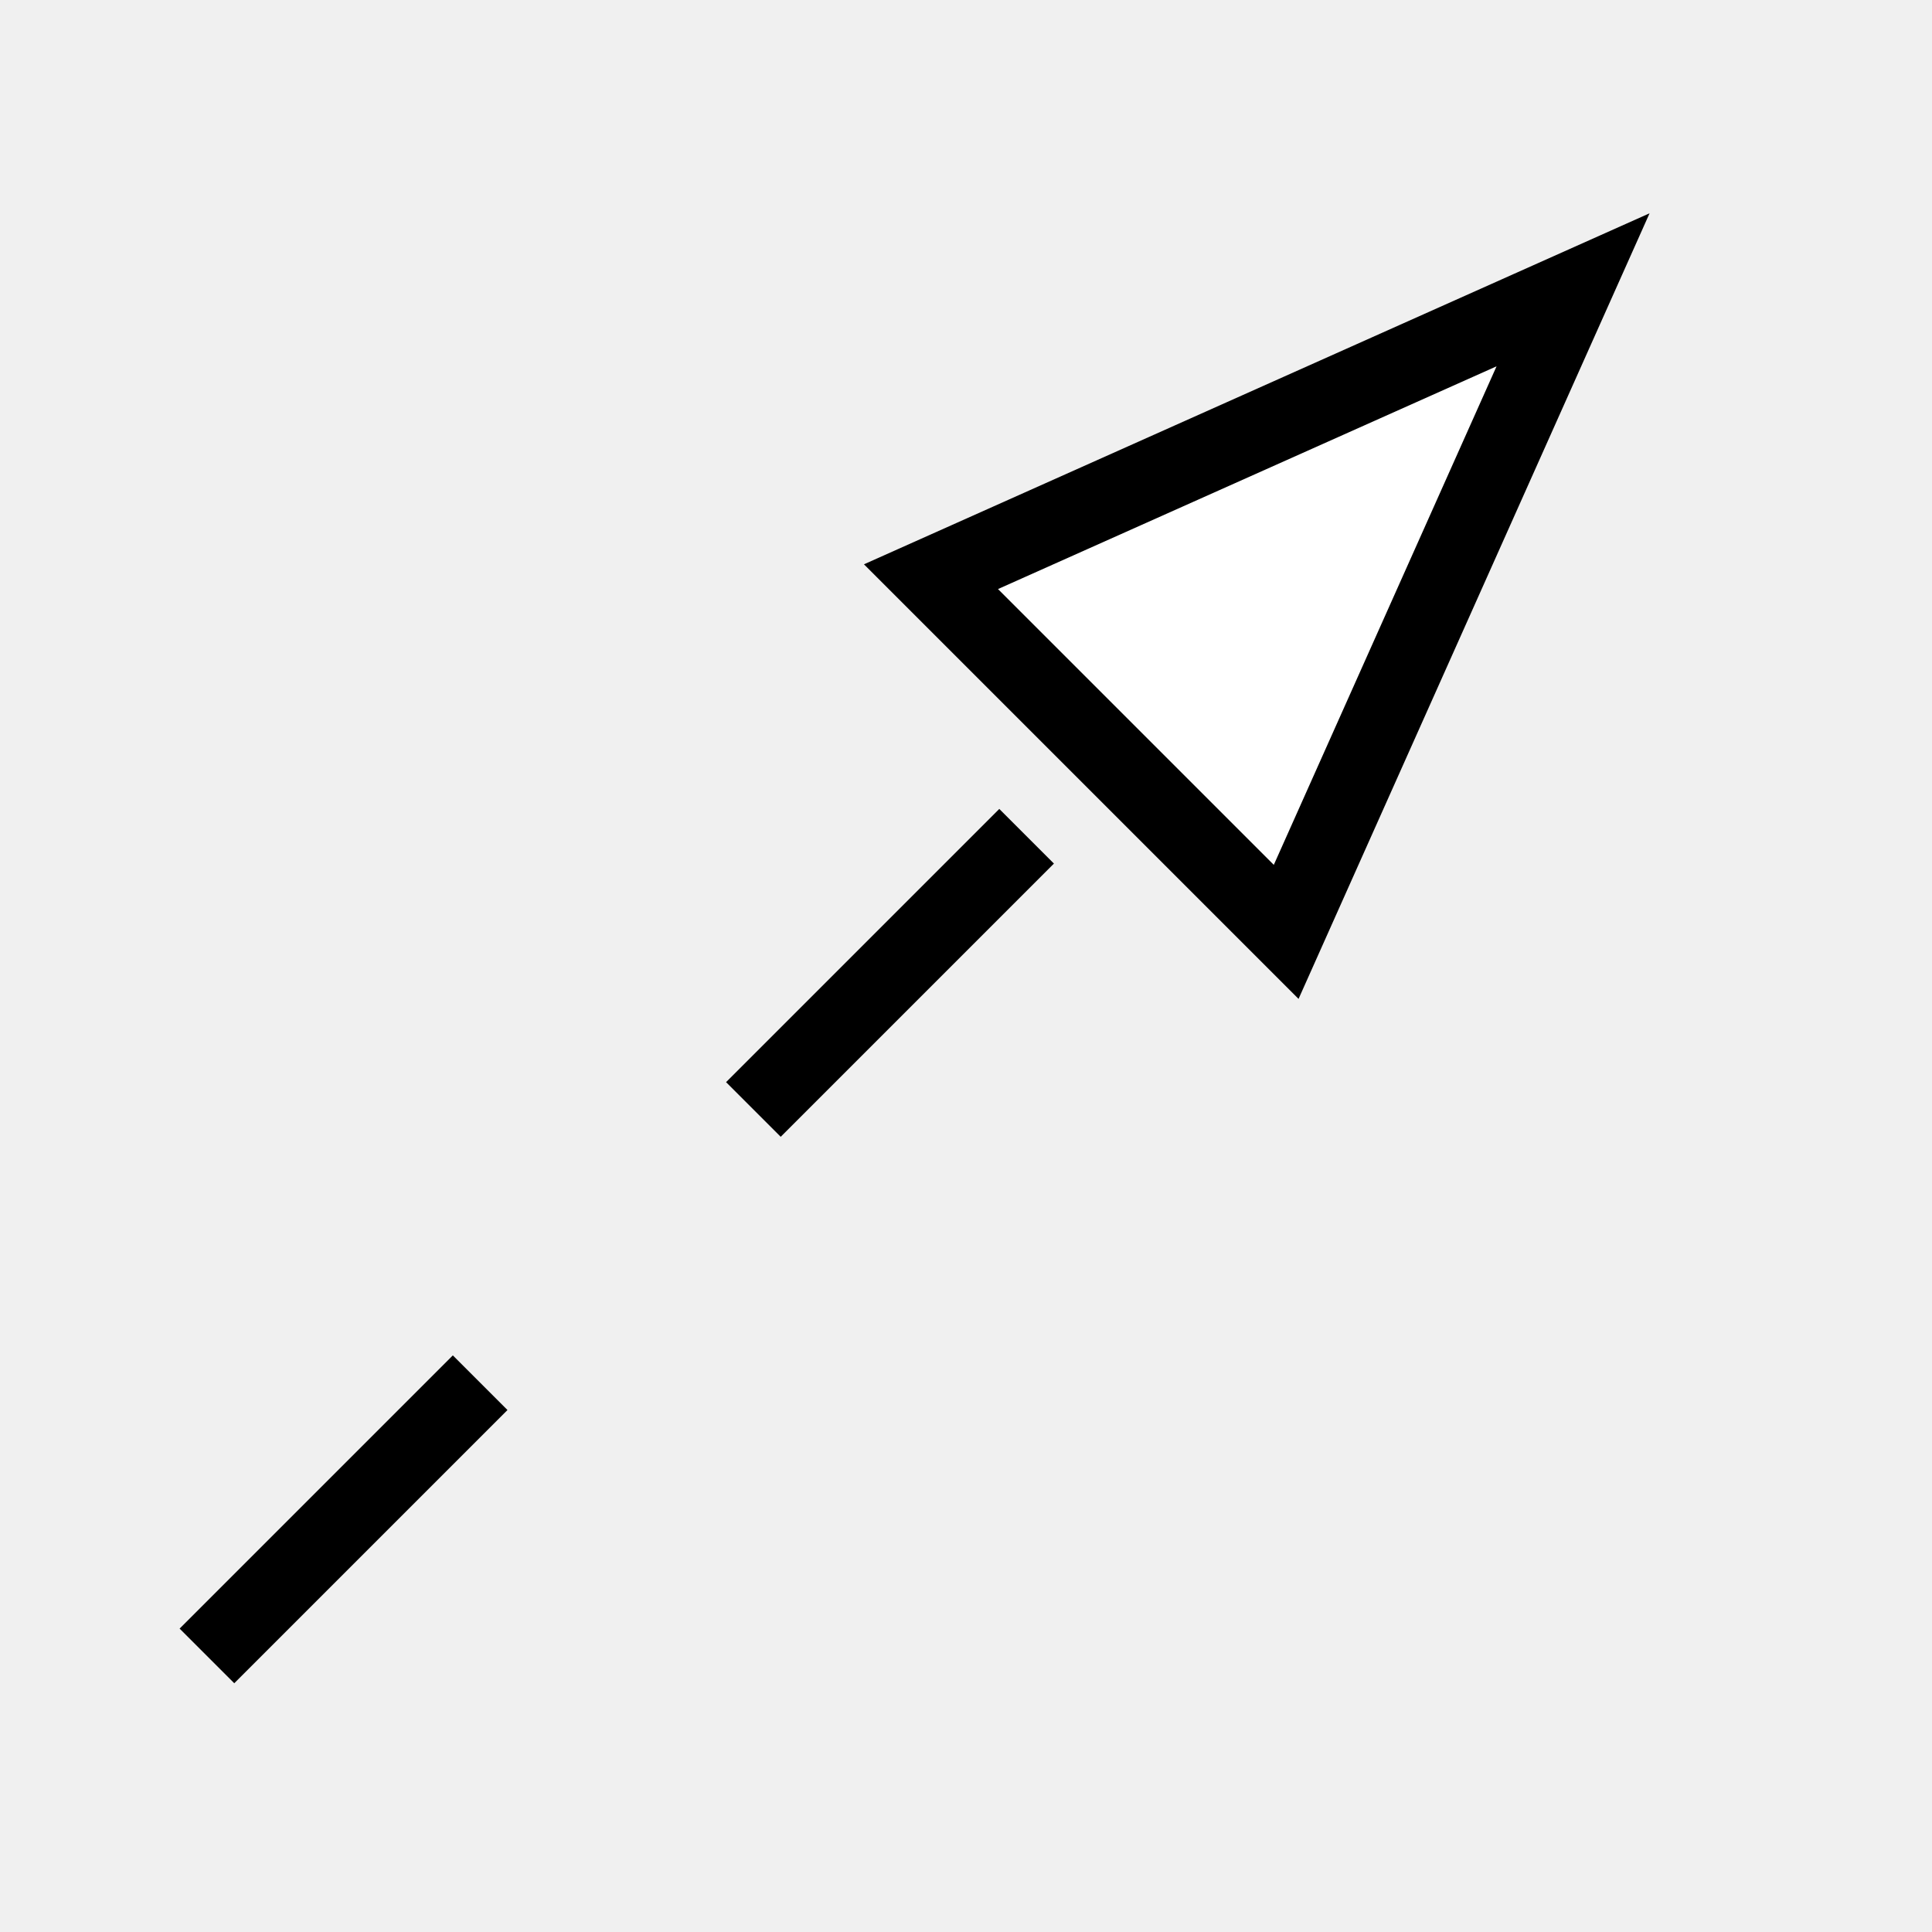
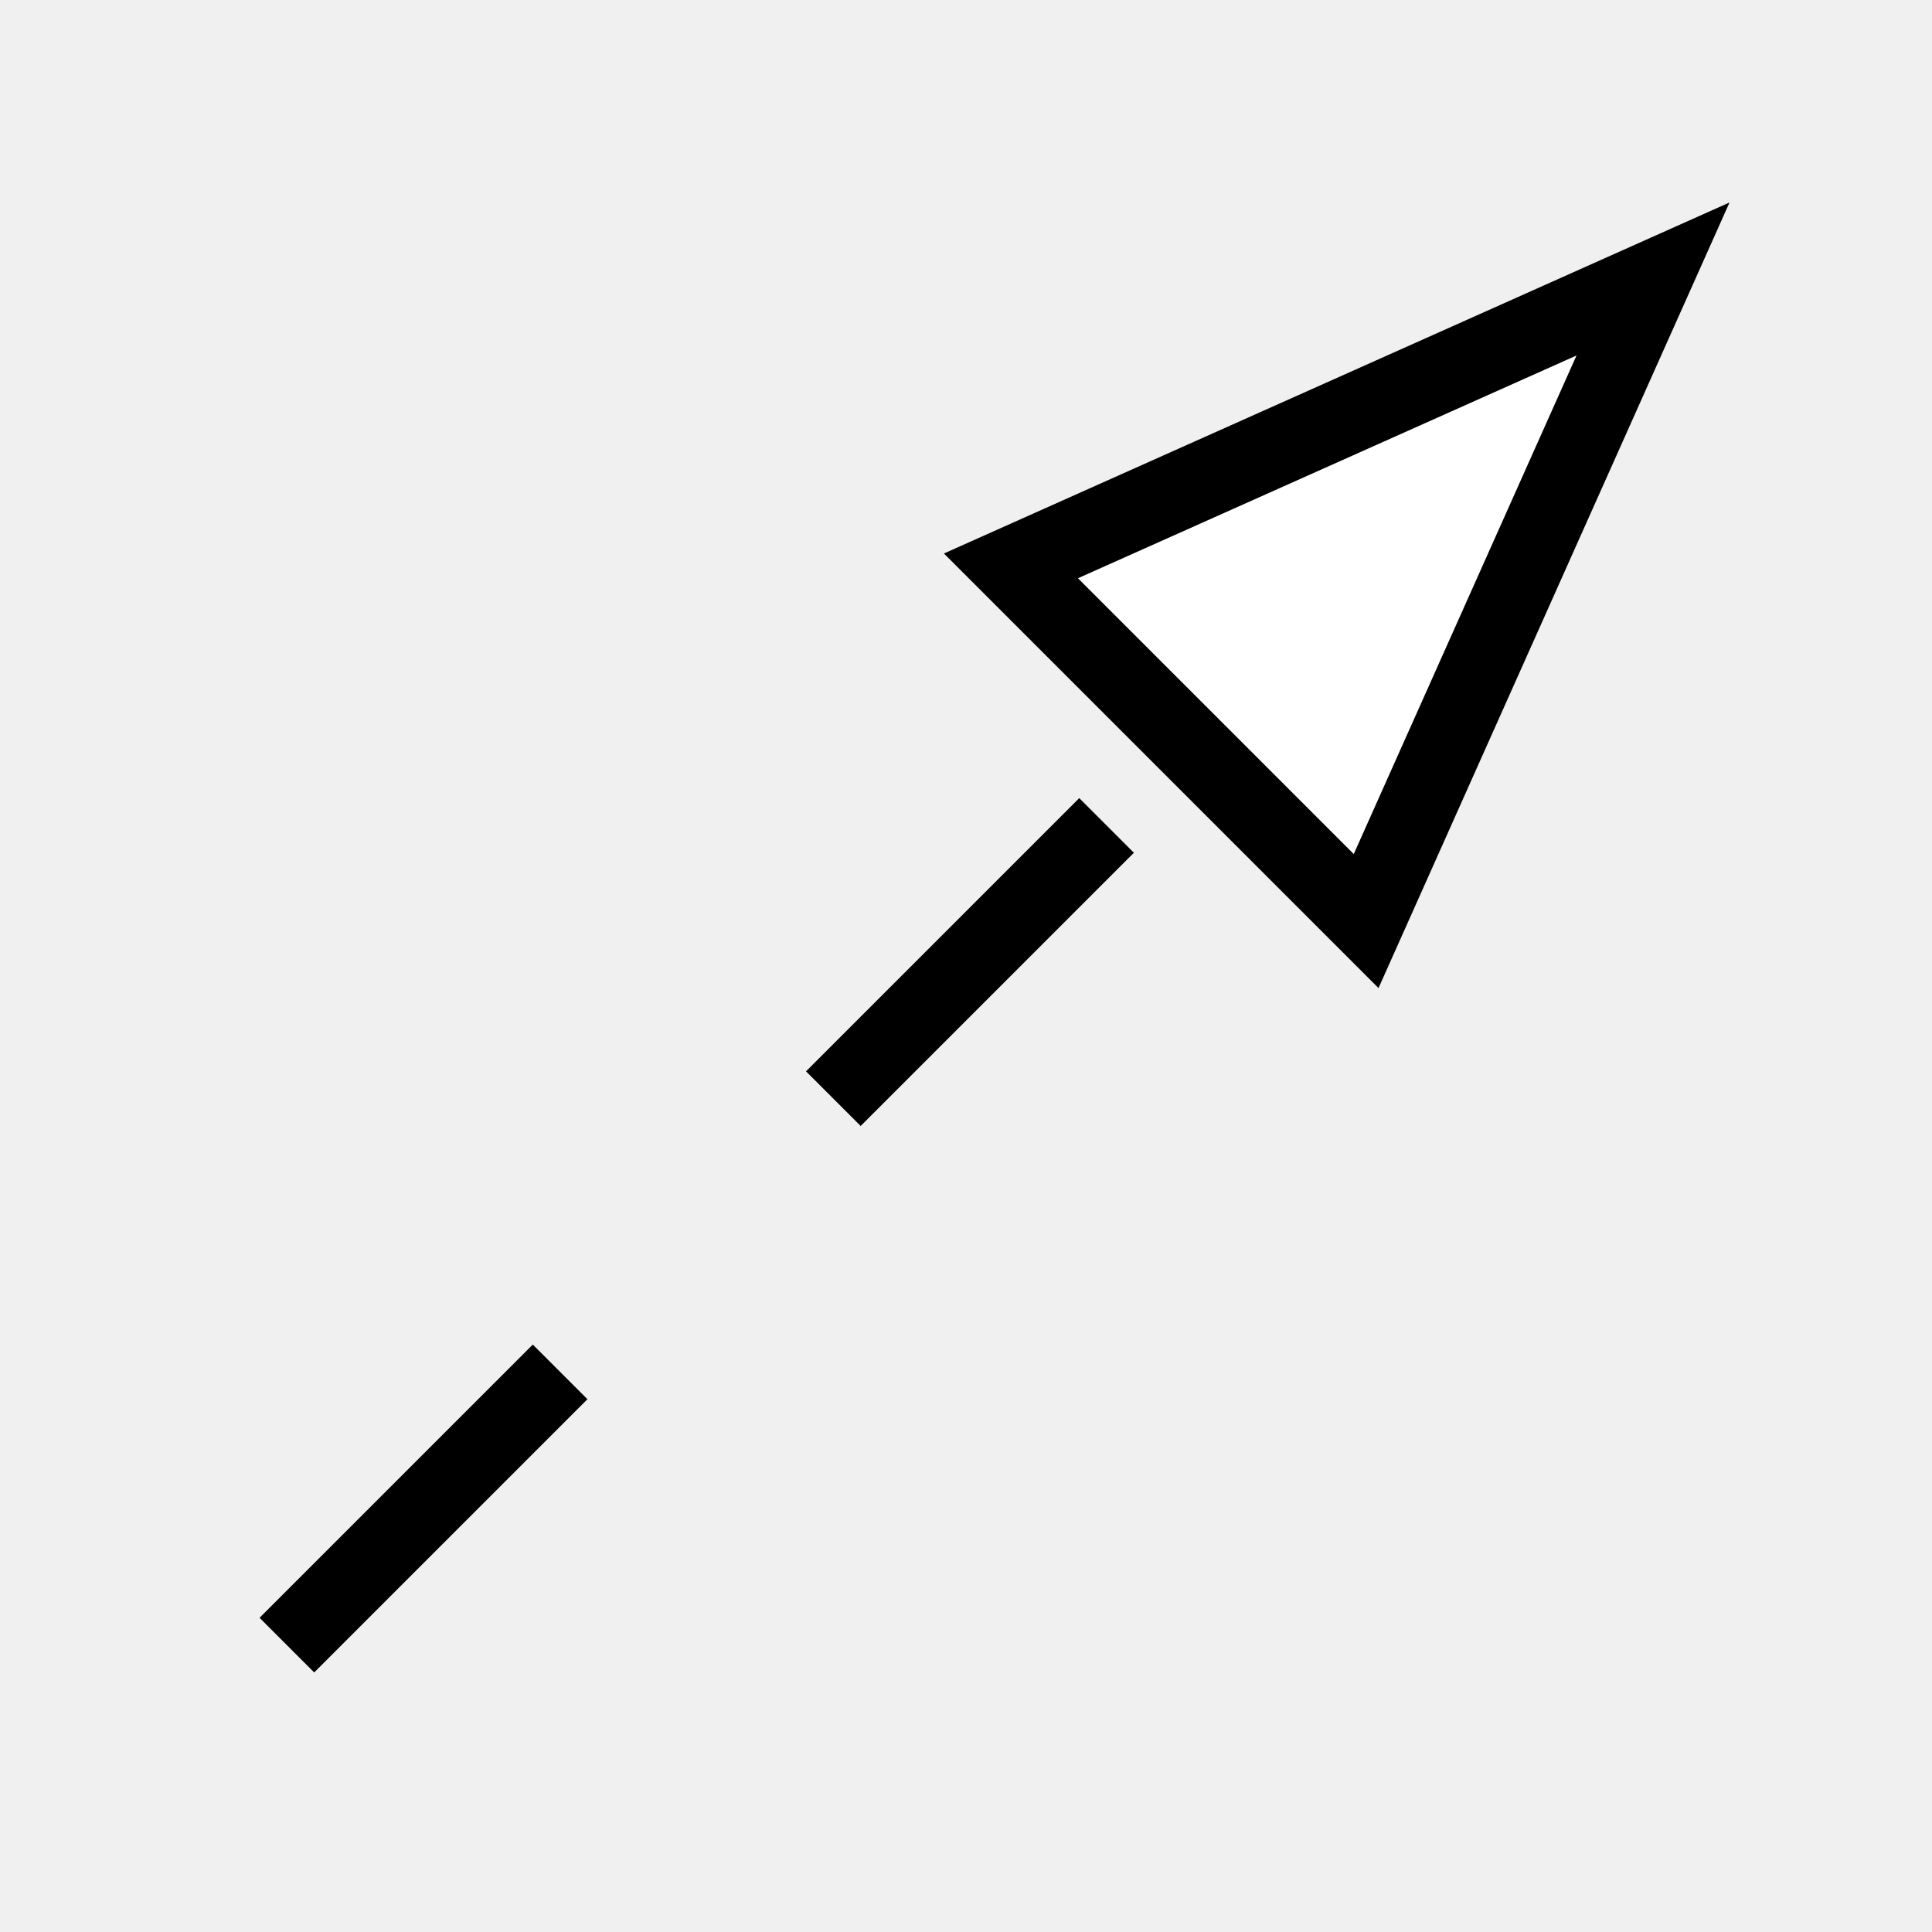
<svg xmlns="http://www.w3.org/2000/svg" viewBox="0 0 100 100">
-   <g transform="translate(-60, 15) rotate(-45)" stroke-width="4" stroke="#000">
+   <g transform="rotate(-45, 0, 100) translate(21, 0)" stroke-width="4" stroke="#000">
    <line x1="0" x2="100" y1="100" y2="100" stroke-dasharray="20" />
    <polygon points="-34,-13 0,0 -34,13" fill="#fff" transform="translate(100,100)" />
  </g>
</svg>
